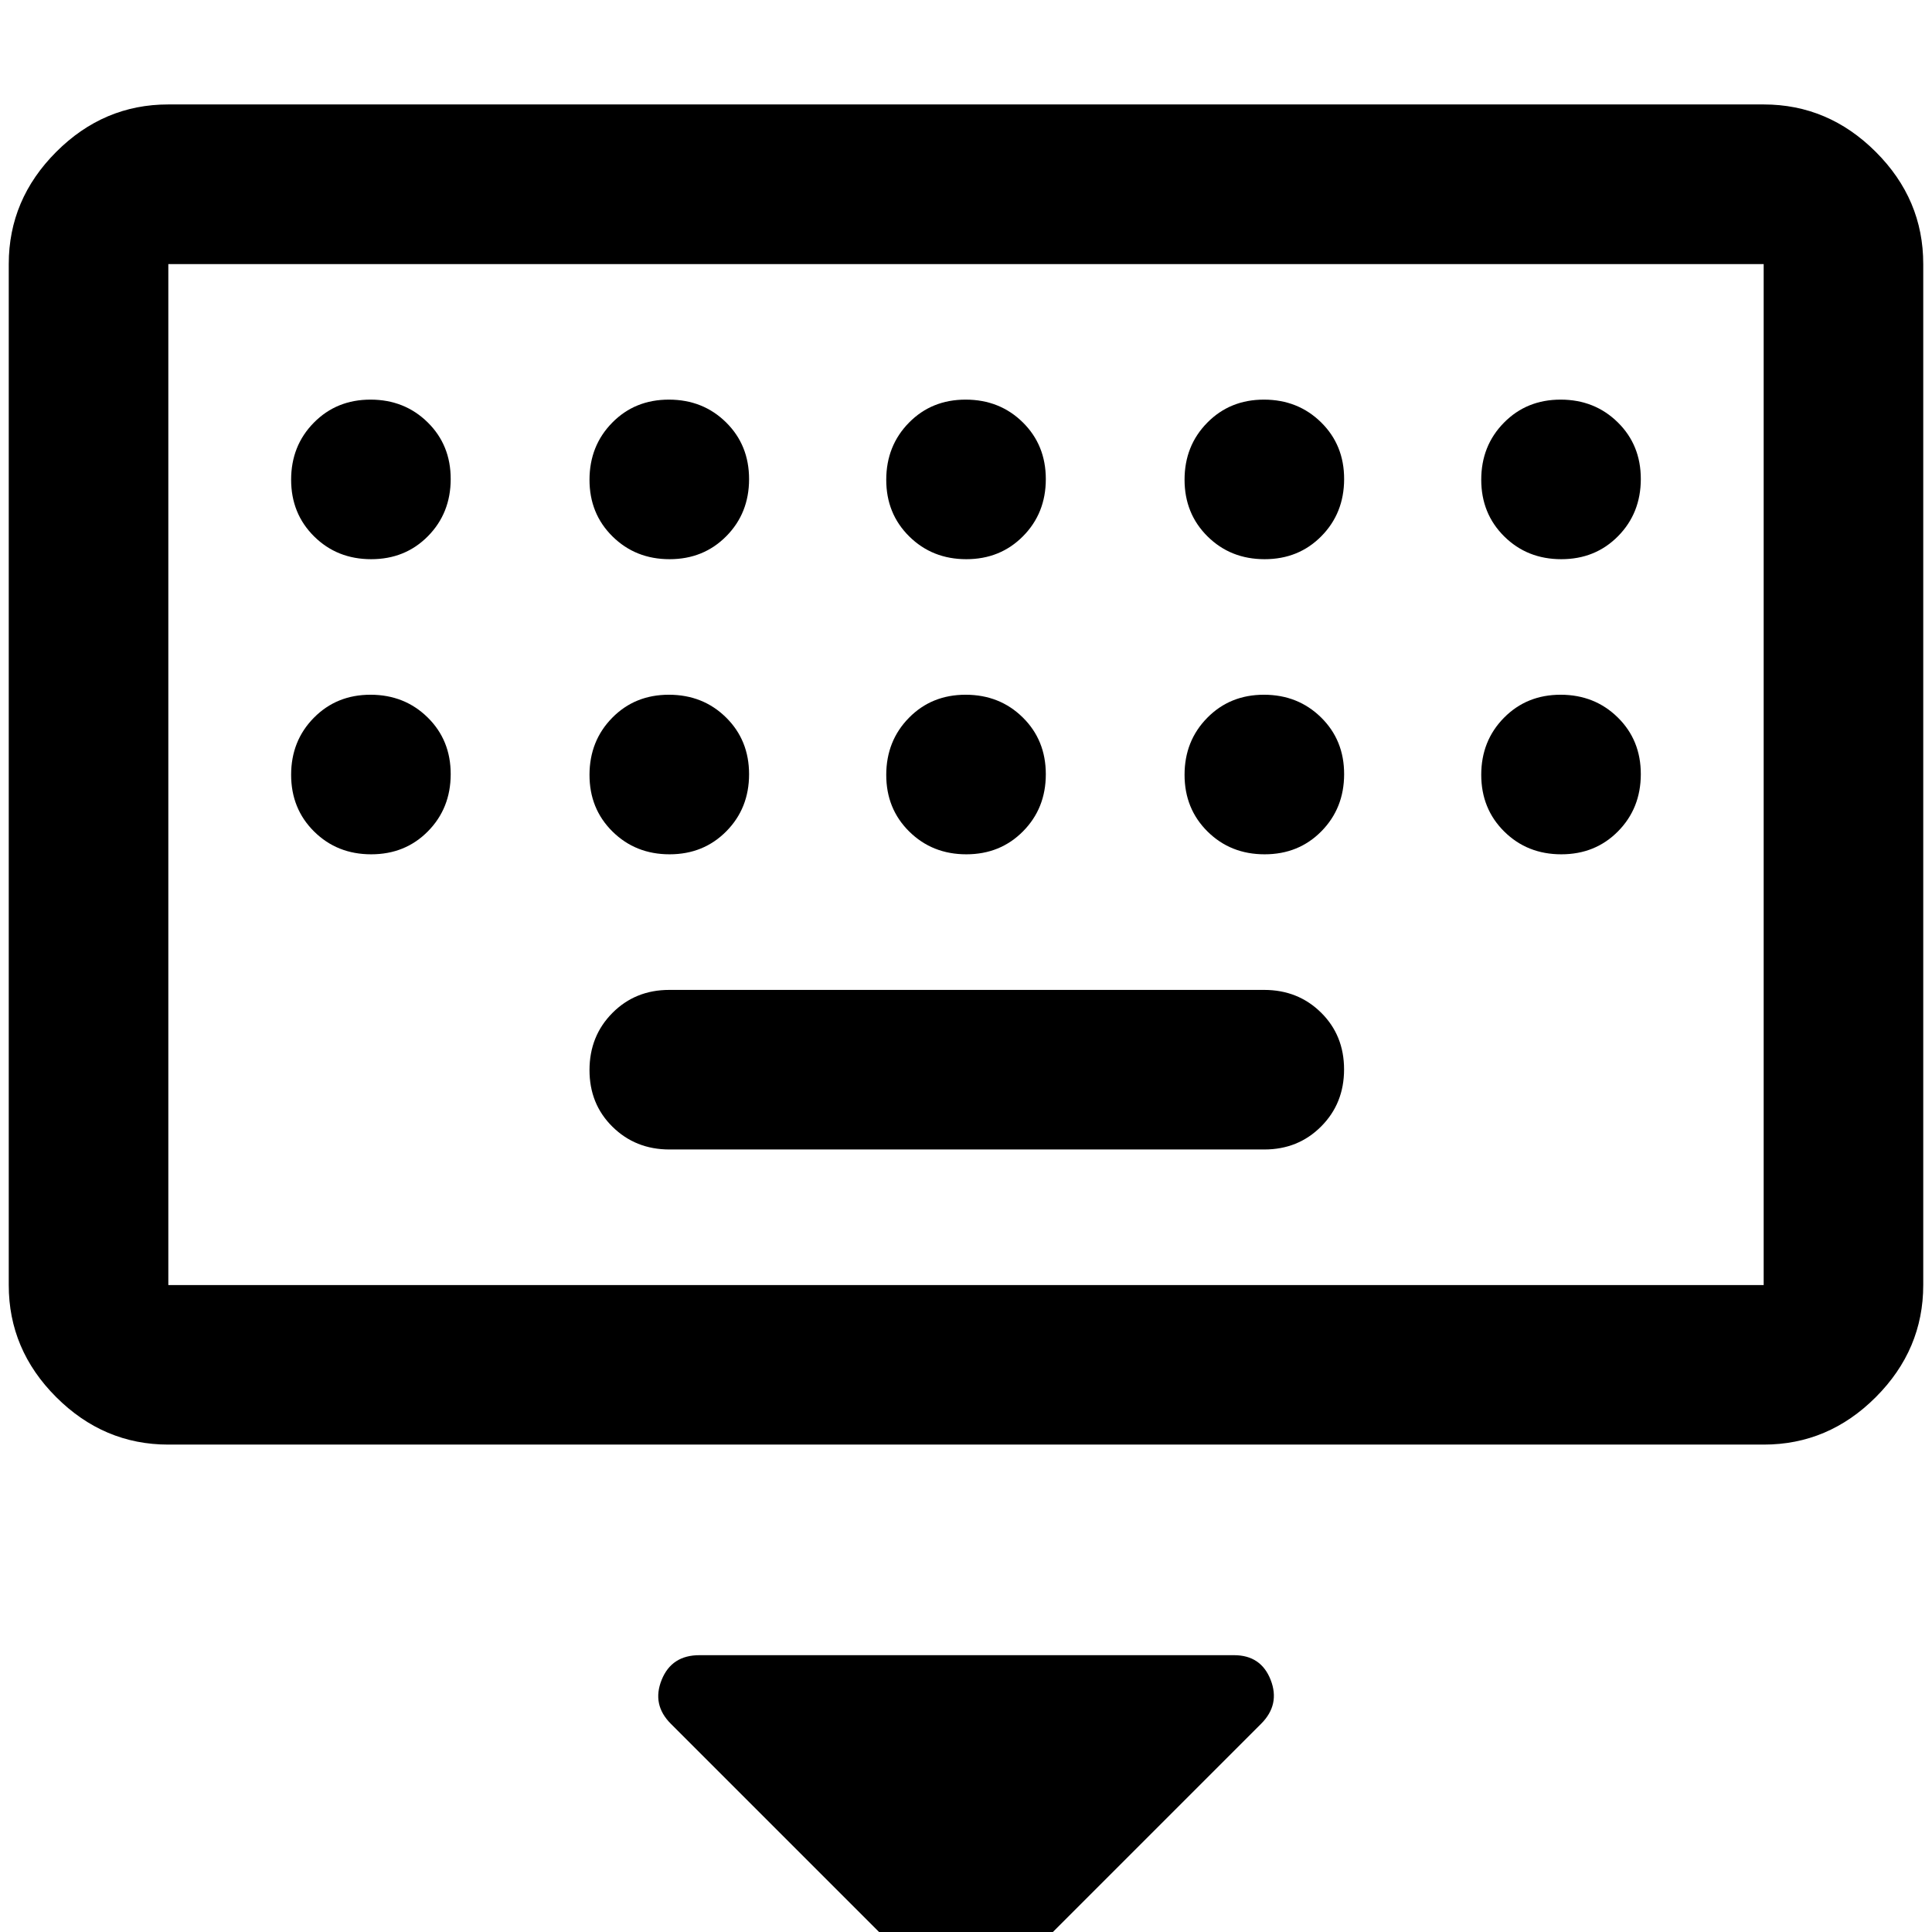
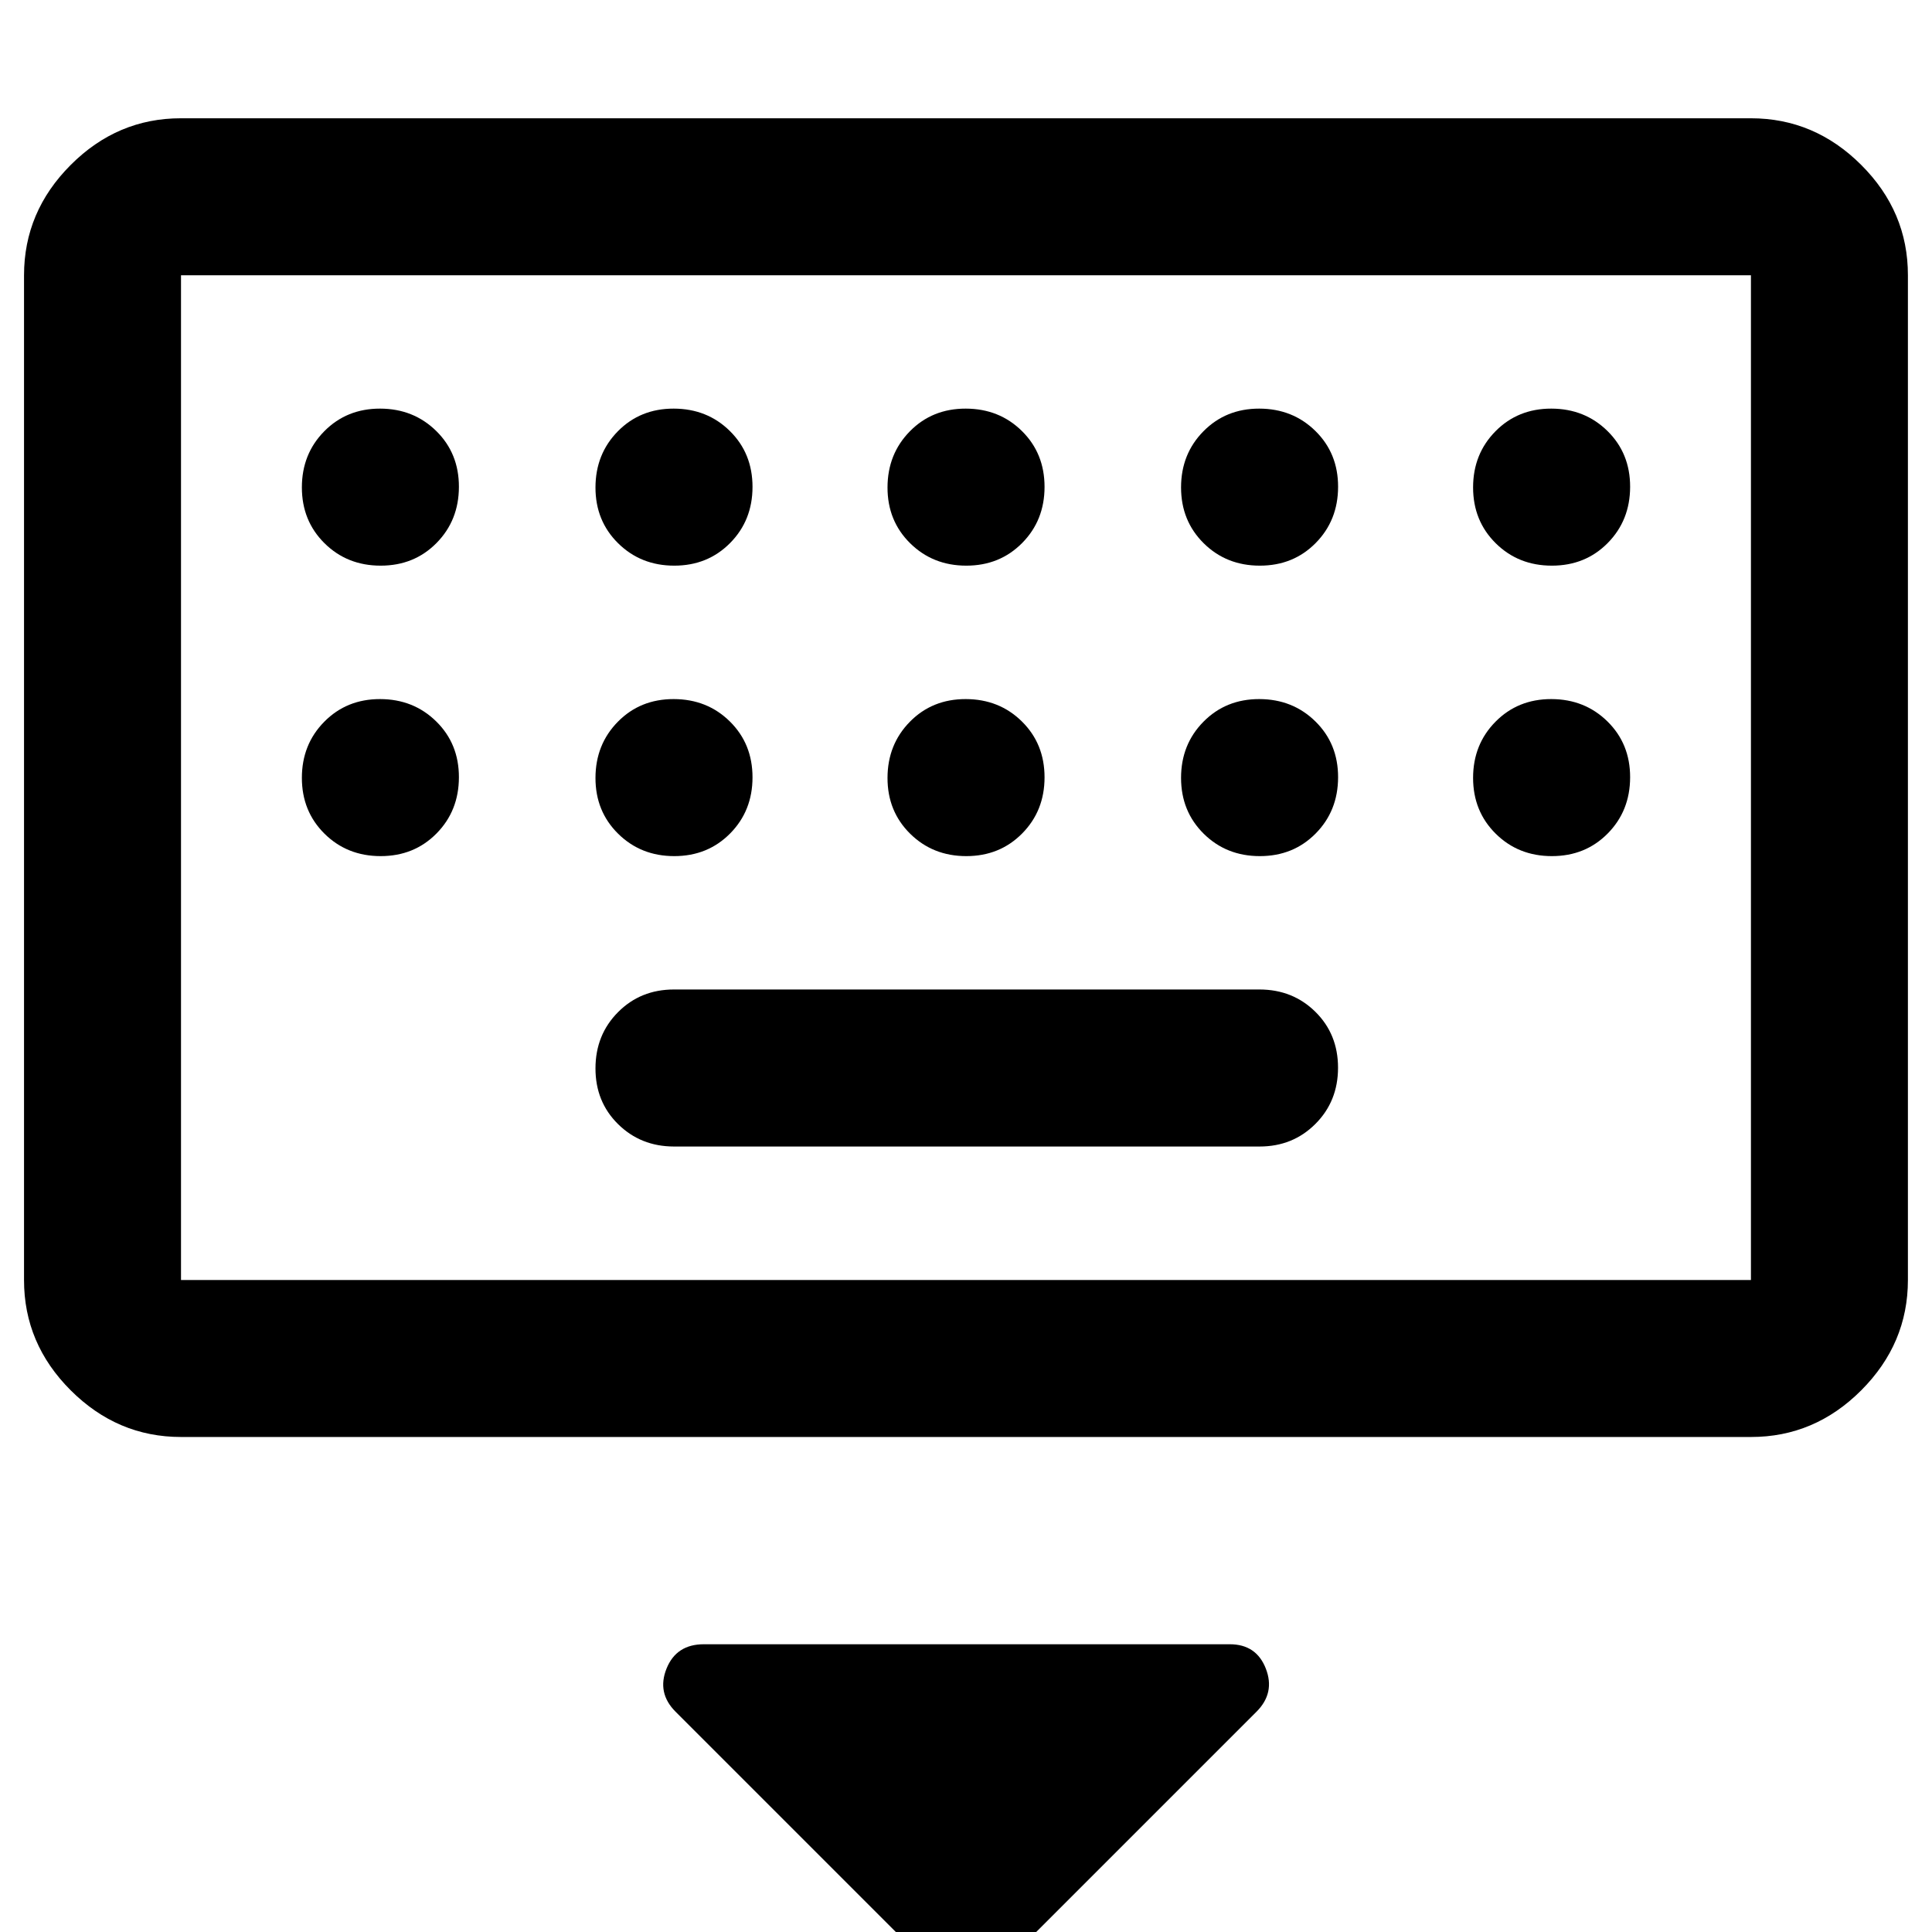
<svg xmlns="http://www.w3.org/2000/svg" version="1.1" width="32" height="32" viewBox="0 0 32 32">
-   <path d="M15.524 32.964l-4.413-4.413q-0.317-0.317-0.152-0.727t0.628-0.409h8.852q0.447 0 0.607 0.409t-0.158 0.727l-4.413 4.413q-0.202 0.211-0.471 0.211t-0.48-0.211zM2.788 23.927q-1.070 0-1.857-0.786t-0.786-1.857v-16.911q0-1.070 0.786-1.857t1.857-0.786h26.424q1.070 0 1.857 0.786t0.786 1.857v16.911q0 1.070-0.786 1.857t-1.857 0.786h-26.424zM2.788 21.285h26.424v-16.911h-26.424v16.911zM11.085 19.039h9.856q0.561 0 0.941-0.381t0.38-0.945-0.38-0.94-0.941-0.377h-9.856q-0.562 0-0.941 0.381t-0.38 0.945 0.38 0.94 0.941 0.377zM2.788 21.285v0zM6.148 9.262q0.564 0 0.94-0.381t0.377-0.945-0.381-0.94-0.945-0.377-0.94 0.381-0.377 0.945 0.381 0.94 0.945 0.377zM11.090 9.262q0.563 0 0.94-0.381t0.377-0.945-0.381-0.94-0.945-0.377-0.94 0.381-0.377 0.945 0.381 0.94 0.945 0.377zM16.005 9.262q0.563 0 0.94-0.381t0.377-0.945-0.381-0.94-0.945-0.377-0.94 0.381-0.377 0.945 0.381 0.94 0.945 0.377zM20.946 9.262q0.564 0 0.94-0.381t0.377-0.945-0.381-0.94-0.945-0.377-0.94 0.381-0.377 0.945 0.381 0.94 0.945 0.377zM25.86 9.262q0.564 0 0.94-0.381t0.377-0.945-0.381-0.94-0.945-0.377-0.94 0.381-0.377 0.945 0.381 0.94 0.945 0.377zM6.148 14.15q0.564 0 0.94-0.381t0.377-0.945-0.381-0.94-0.945-0.377-0.94 0.381-0.377 0.945 0.381 0.94 0.945 0.377zM11.090 14.15q0.563 0 0.94-0.381t0.377-0.945-0.381-0.94-0.945-0.377-0.94 0.381-0.377 0.945 0.381 0.94 0.945 0.377zM16.005 14.15q0.563 0 0.94-0.381t0.377-0.945-0.381-0.94-0.945-0.377-0.94 0.381-0.377 0.945 0.381 0.94 0.945 0.377zM20.946 14.15q0.564 0 0.94-0.381t0.377-0.945-0.381-0.94-0.945-0.377-0.94 0.381-0.377 0.945 0.381 0.94 0.945 0.377zM25.86 14.15q0.564 0 0.94-0.381t0.377-0.945-0.381-0.94-0.945-0.377-0.94 0.381-0.377 0.945 0.381 0.94 0.945 0.377z" />
+   <path d="M15.532 32.694l-4.342-4.342q-0.312-0.312-0.15-0.715t0.618-0.403h8.711q0.44 0 0.597 0.403t-0.155 0.715l-4.342 4.342q-0.199 0.208-0.463 0.208t-0.473-0.208zM2.998 23.801q-1.053 0-1.827-0.773t-0.773-1.827v-16.642q0-1.053 0.773-1.827t1.827-0.773h26.003q1.053 0 1.827 0.773t0.773 1.827v16.642q0 1.053-0.773 1.827t-1.827 0.773h-26.003zM2.998 21.201h26.003v-16.642h-26.003v16.642zM11.163 18.99h9.699q0.552 0 0.926-0.375t0.374-0.93-0.374-0.925-0.926-0.371h-9.699q-0.553 0-0.926 0.375t-0.374 0.93 0.374 0.925 0.926 0.371zM2.998 21.201v0zM6.305 9.369q0.555 0 0.925-0.375t0.371-0.93-0.375-0.925-0.93-0.371-0.925 0.375-0.371 0.93 0.375 0.925 0.93 0.371zM11.168 9.369q0.554 0 0.925-0.375t0.371-0.93-0.375-0.925-0.93-0.371-0.925 0.375-0.371 0.93 0.375 0.925 0.93 0.371zM16.005 9.369q0.554 0 0.925-0.375t0.371-0.93-0.375-0.925-0.93-0.371-0.925 0.375-0.371 0.93 0.375 0.925 0.93 0.371zM20.867 9.369q0.555 0 0.925-0.375t0.371-0.93-0.375-0.925-0.93-0.371-0.925 0.375-0.371 0.93 0.375 0.925 0.93 0.371zM25.704 9.369q0.555 0 0.925-0.375t0.371-0.93-0.375-0.925-0.93-0.371-0.925 0.375-0.371 0.93 0.375 0.925 0.93 0.371zM6.305 14.18q0.555 0 0.925-0.375t0.371-0.93-0.375-0.925-0.93-0.371-0.925 0.375-0.371 0.93 0.375 0.925 0.93 0.371zM11.168 14.18q0.554 0 0.925-0.375t0.371-0.93-0.375-0.925-0.93-0.371-0.925 0.375-0.371 0.93 0.375 0.925 0.93 0.371zM16.005 14.18q0.554 0 0.925-0.375t0.371-0.93-0.375-0.925-0.93-0.371-0.925 0.375-0.371 0.93 0.375 0.925 0.93 0.371zM20.867 14.18q0.555 0 0.925-0.375t0.371-0.93-0.375-0.925-0.93-0.371-0.925 0.375-0.371 0.93 0.375 0.925 0.93 0.371zM25.704 14.18q0.555 0 0.925-0.375t0.371-0.93-0.375-0.925-0.93-0.371-0.925 0.375-0.371 0.93 0.375 0.925 0.93 0.371z" />
</svg>
